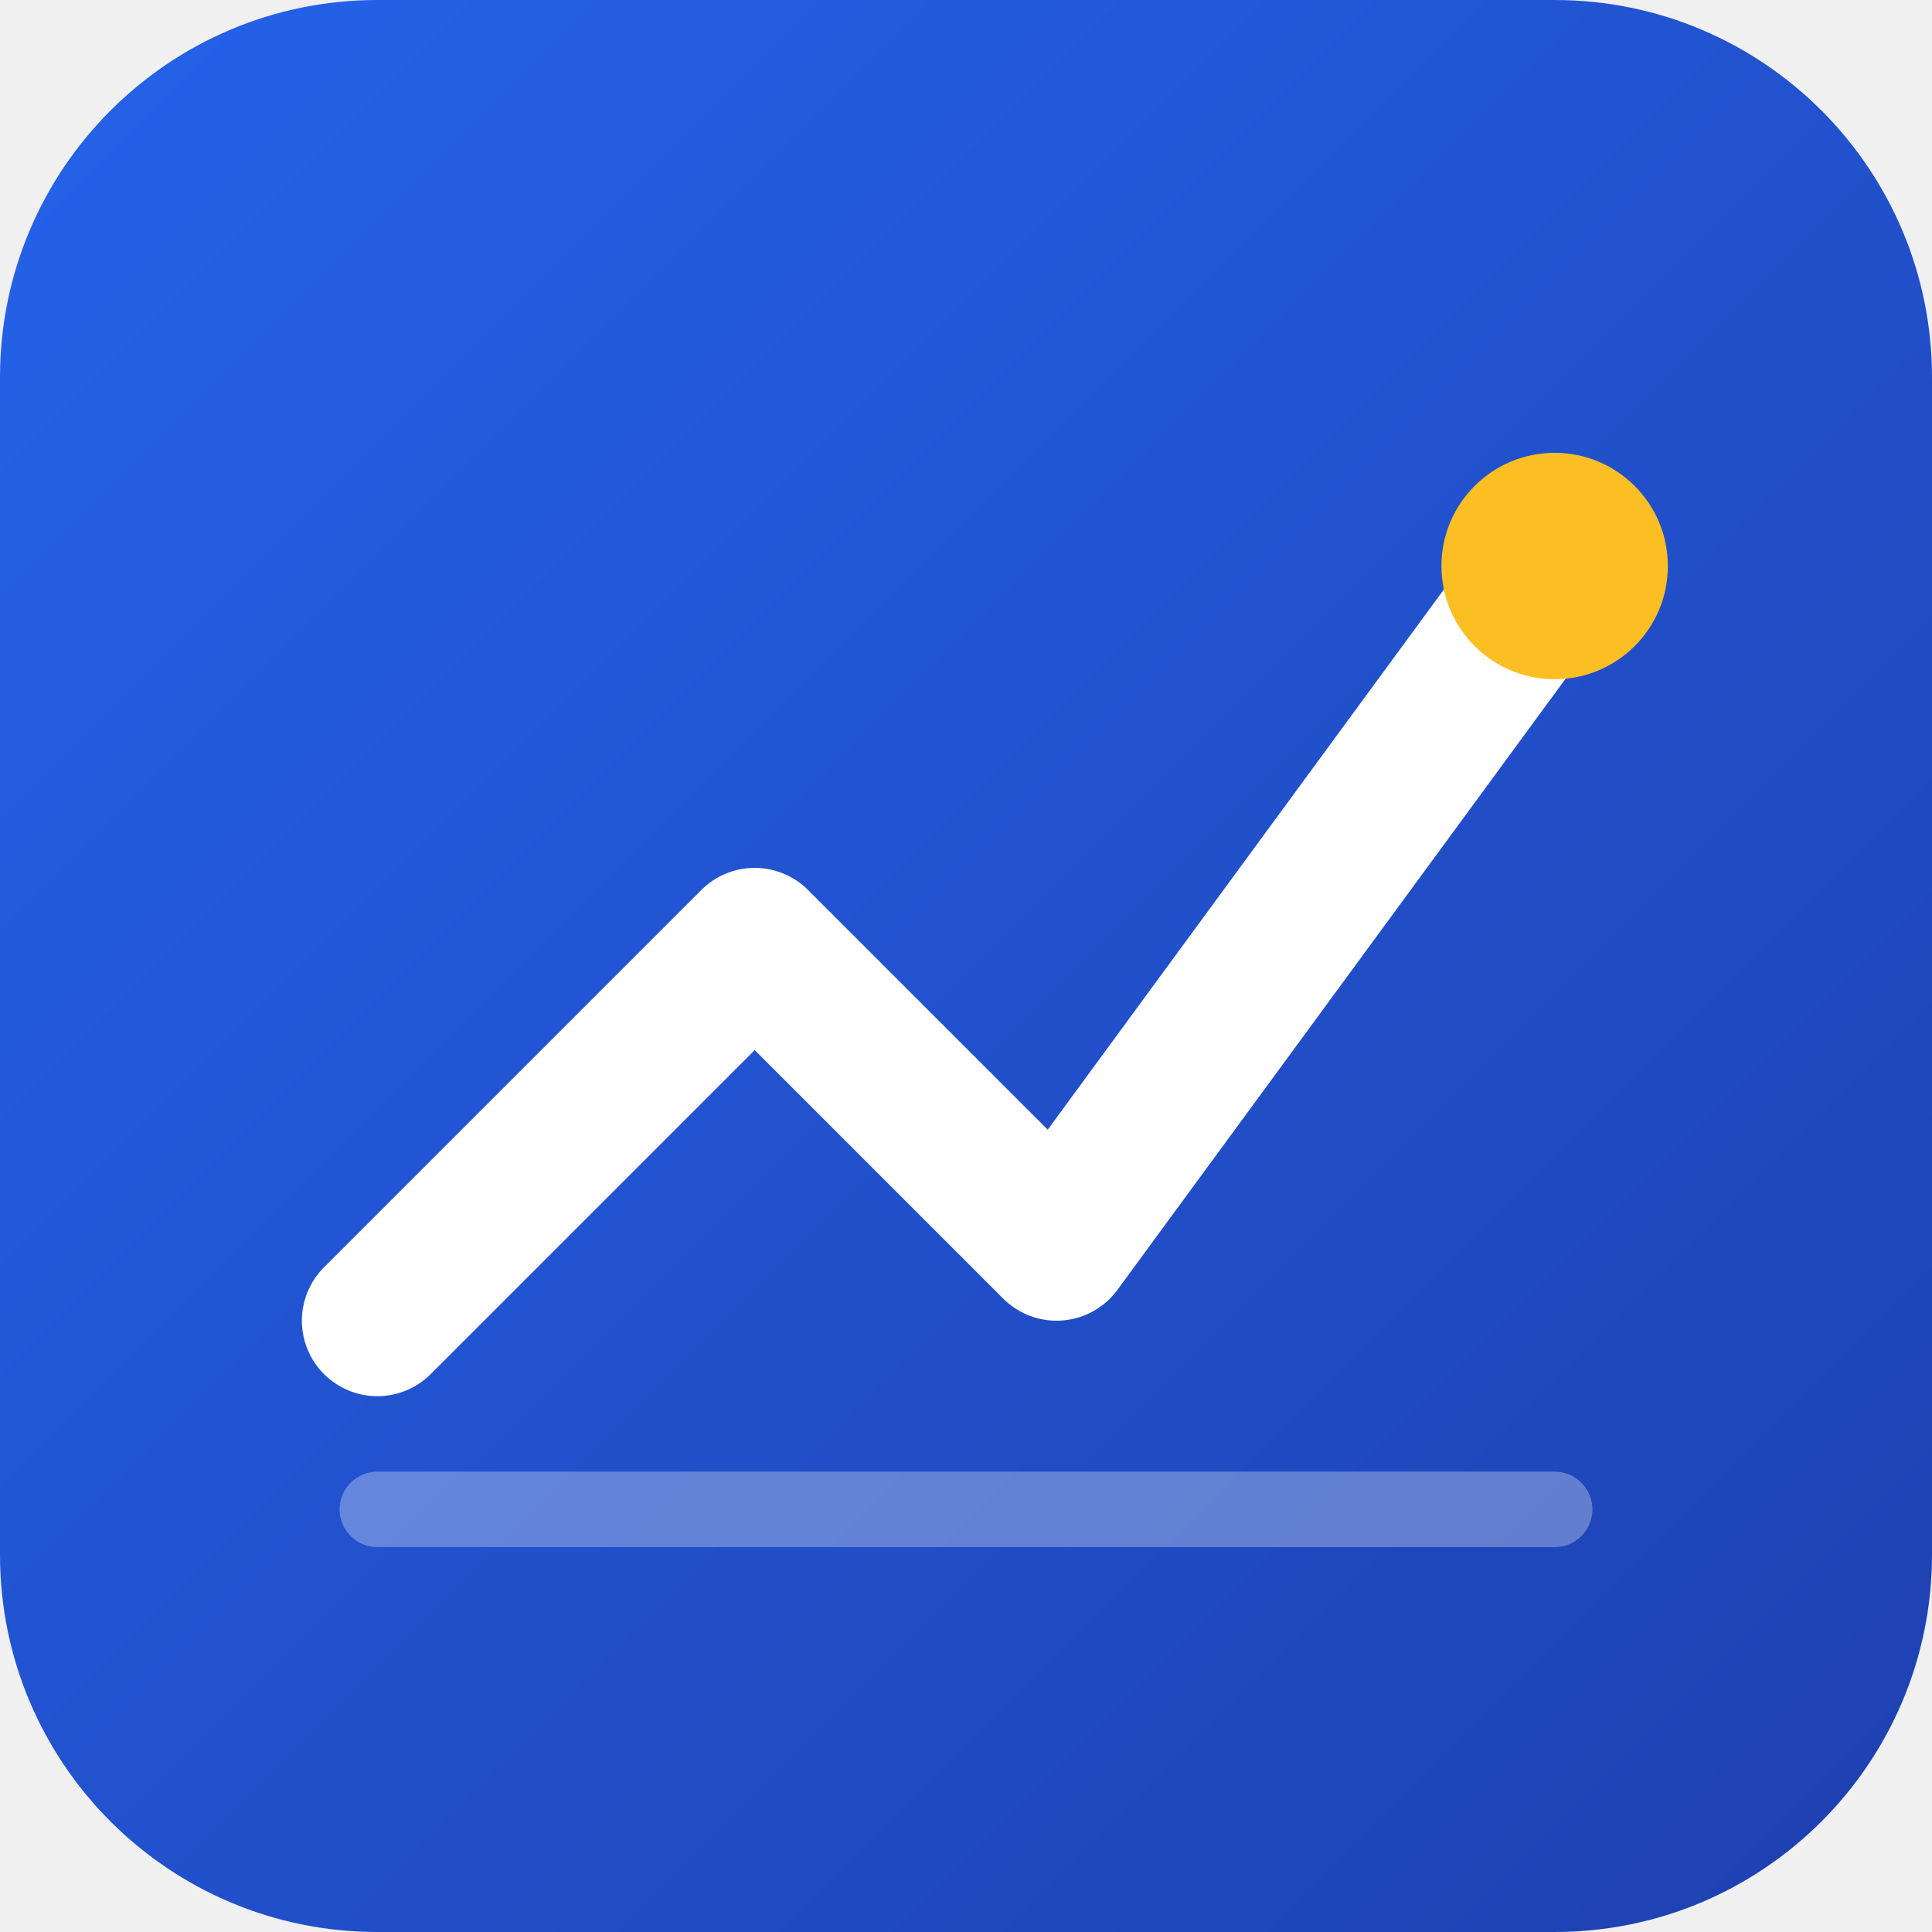
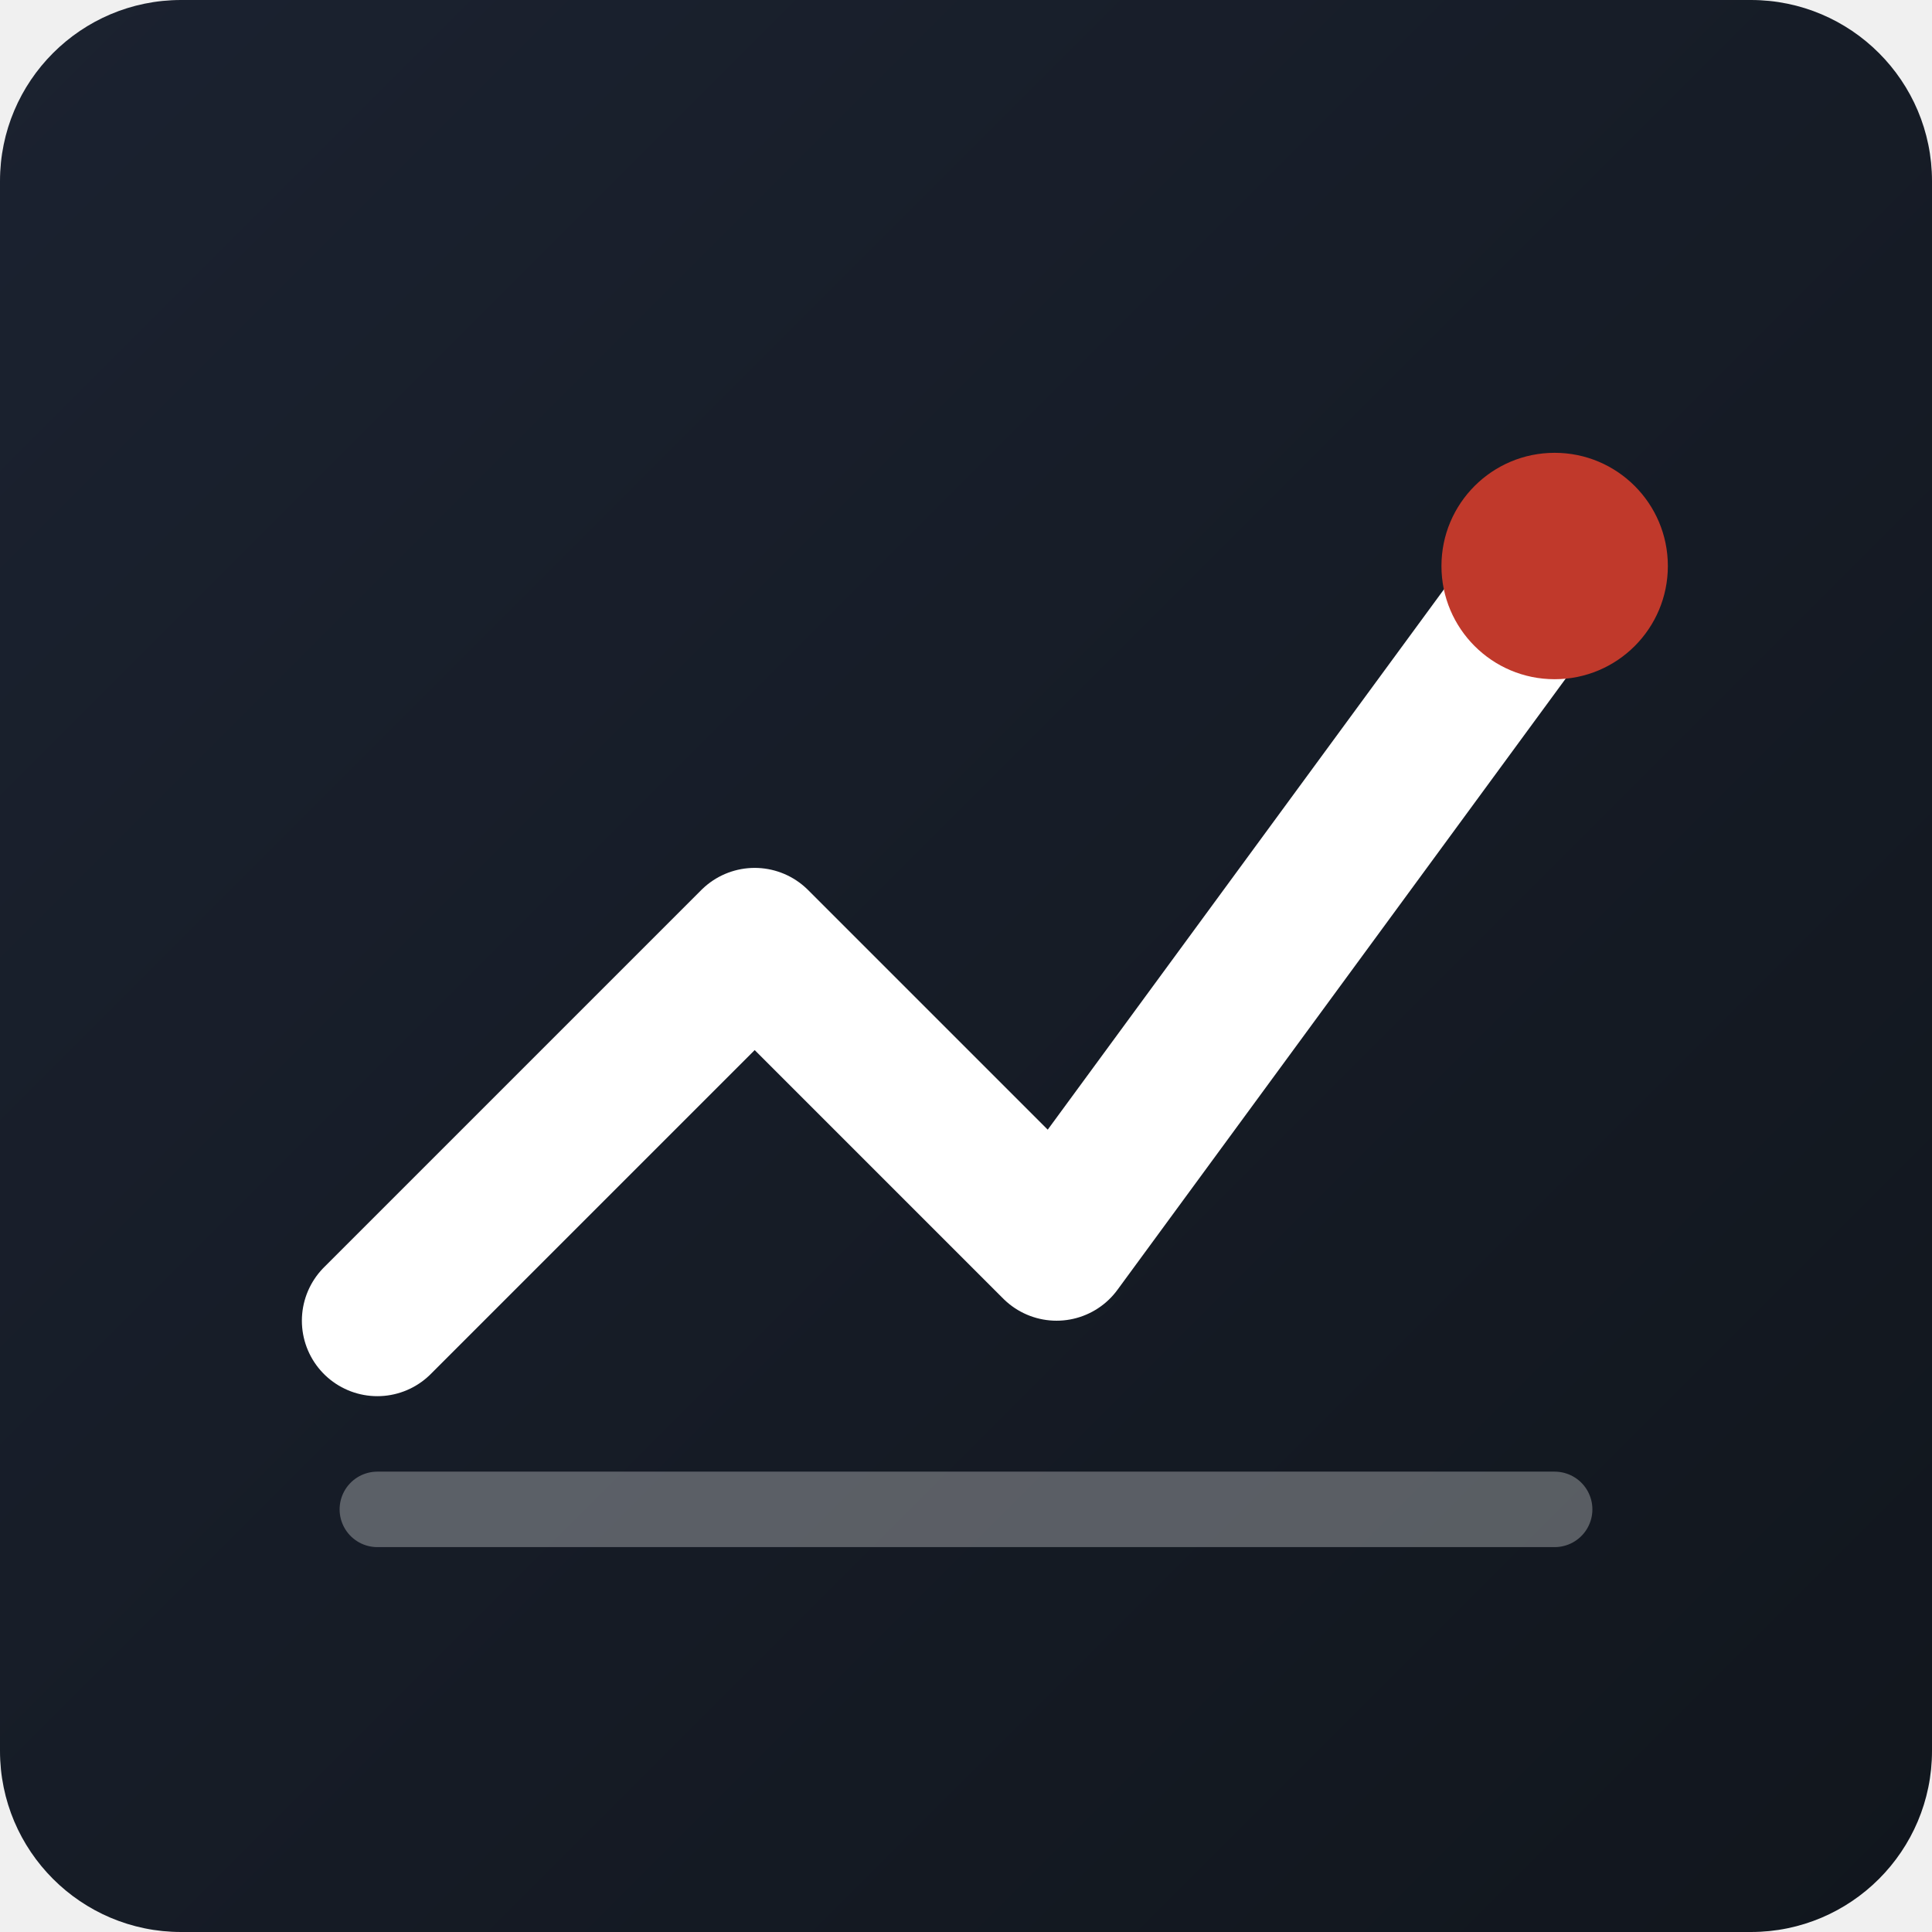
<svg xmlns="http://www.w3.org/2000/svg" viewBox="0 0 512 512">
  <defs>
    <linearGradient id="grad1" x1="0%" y1="0%" x2="100%" y2="100%">
-       <stop offset="0%" style="stop-color:#2563eb;stop-opacity:1" />
-       <stop offset="100%" style="stop-color:#1e40af;stop-opacity:1" />
+       <stop offset="0%" style="stop-color:#1b2230;stop-opacity:1" />
+       <stop offset="100%" style="stop-color:#11161d;stop-opacity:1" />
    </linearGradient>
  </defs>
-   <rect width="512" height="512" rx="100" fill="url(#grad1)" />
+   <rect width="512" height="512" rx="48" fill="url(#grad1)" />
  <path d="M100 350 L200 250 L280 330 L412 150" stroke="white" stroke-width="40" fill="none" stroke-linecap="round" stroke-linejoin="round" />
-   <circle cx="412" cy="150" r="30" fill="#fbbf24" />
+   <circle cx="412" cy="150" r="30" fill="#c0392b" />
  <path d="M100 400 L412 400" stroke="rgba(255,255,255,0.3)" stroke-width="20" stroke-linecap="round" />
</svg>
